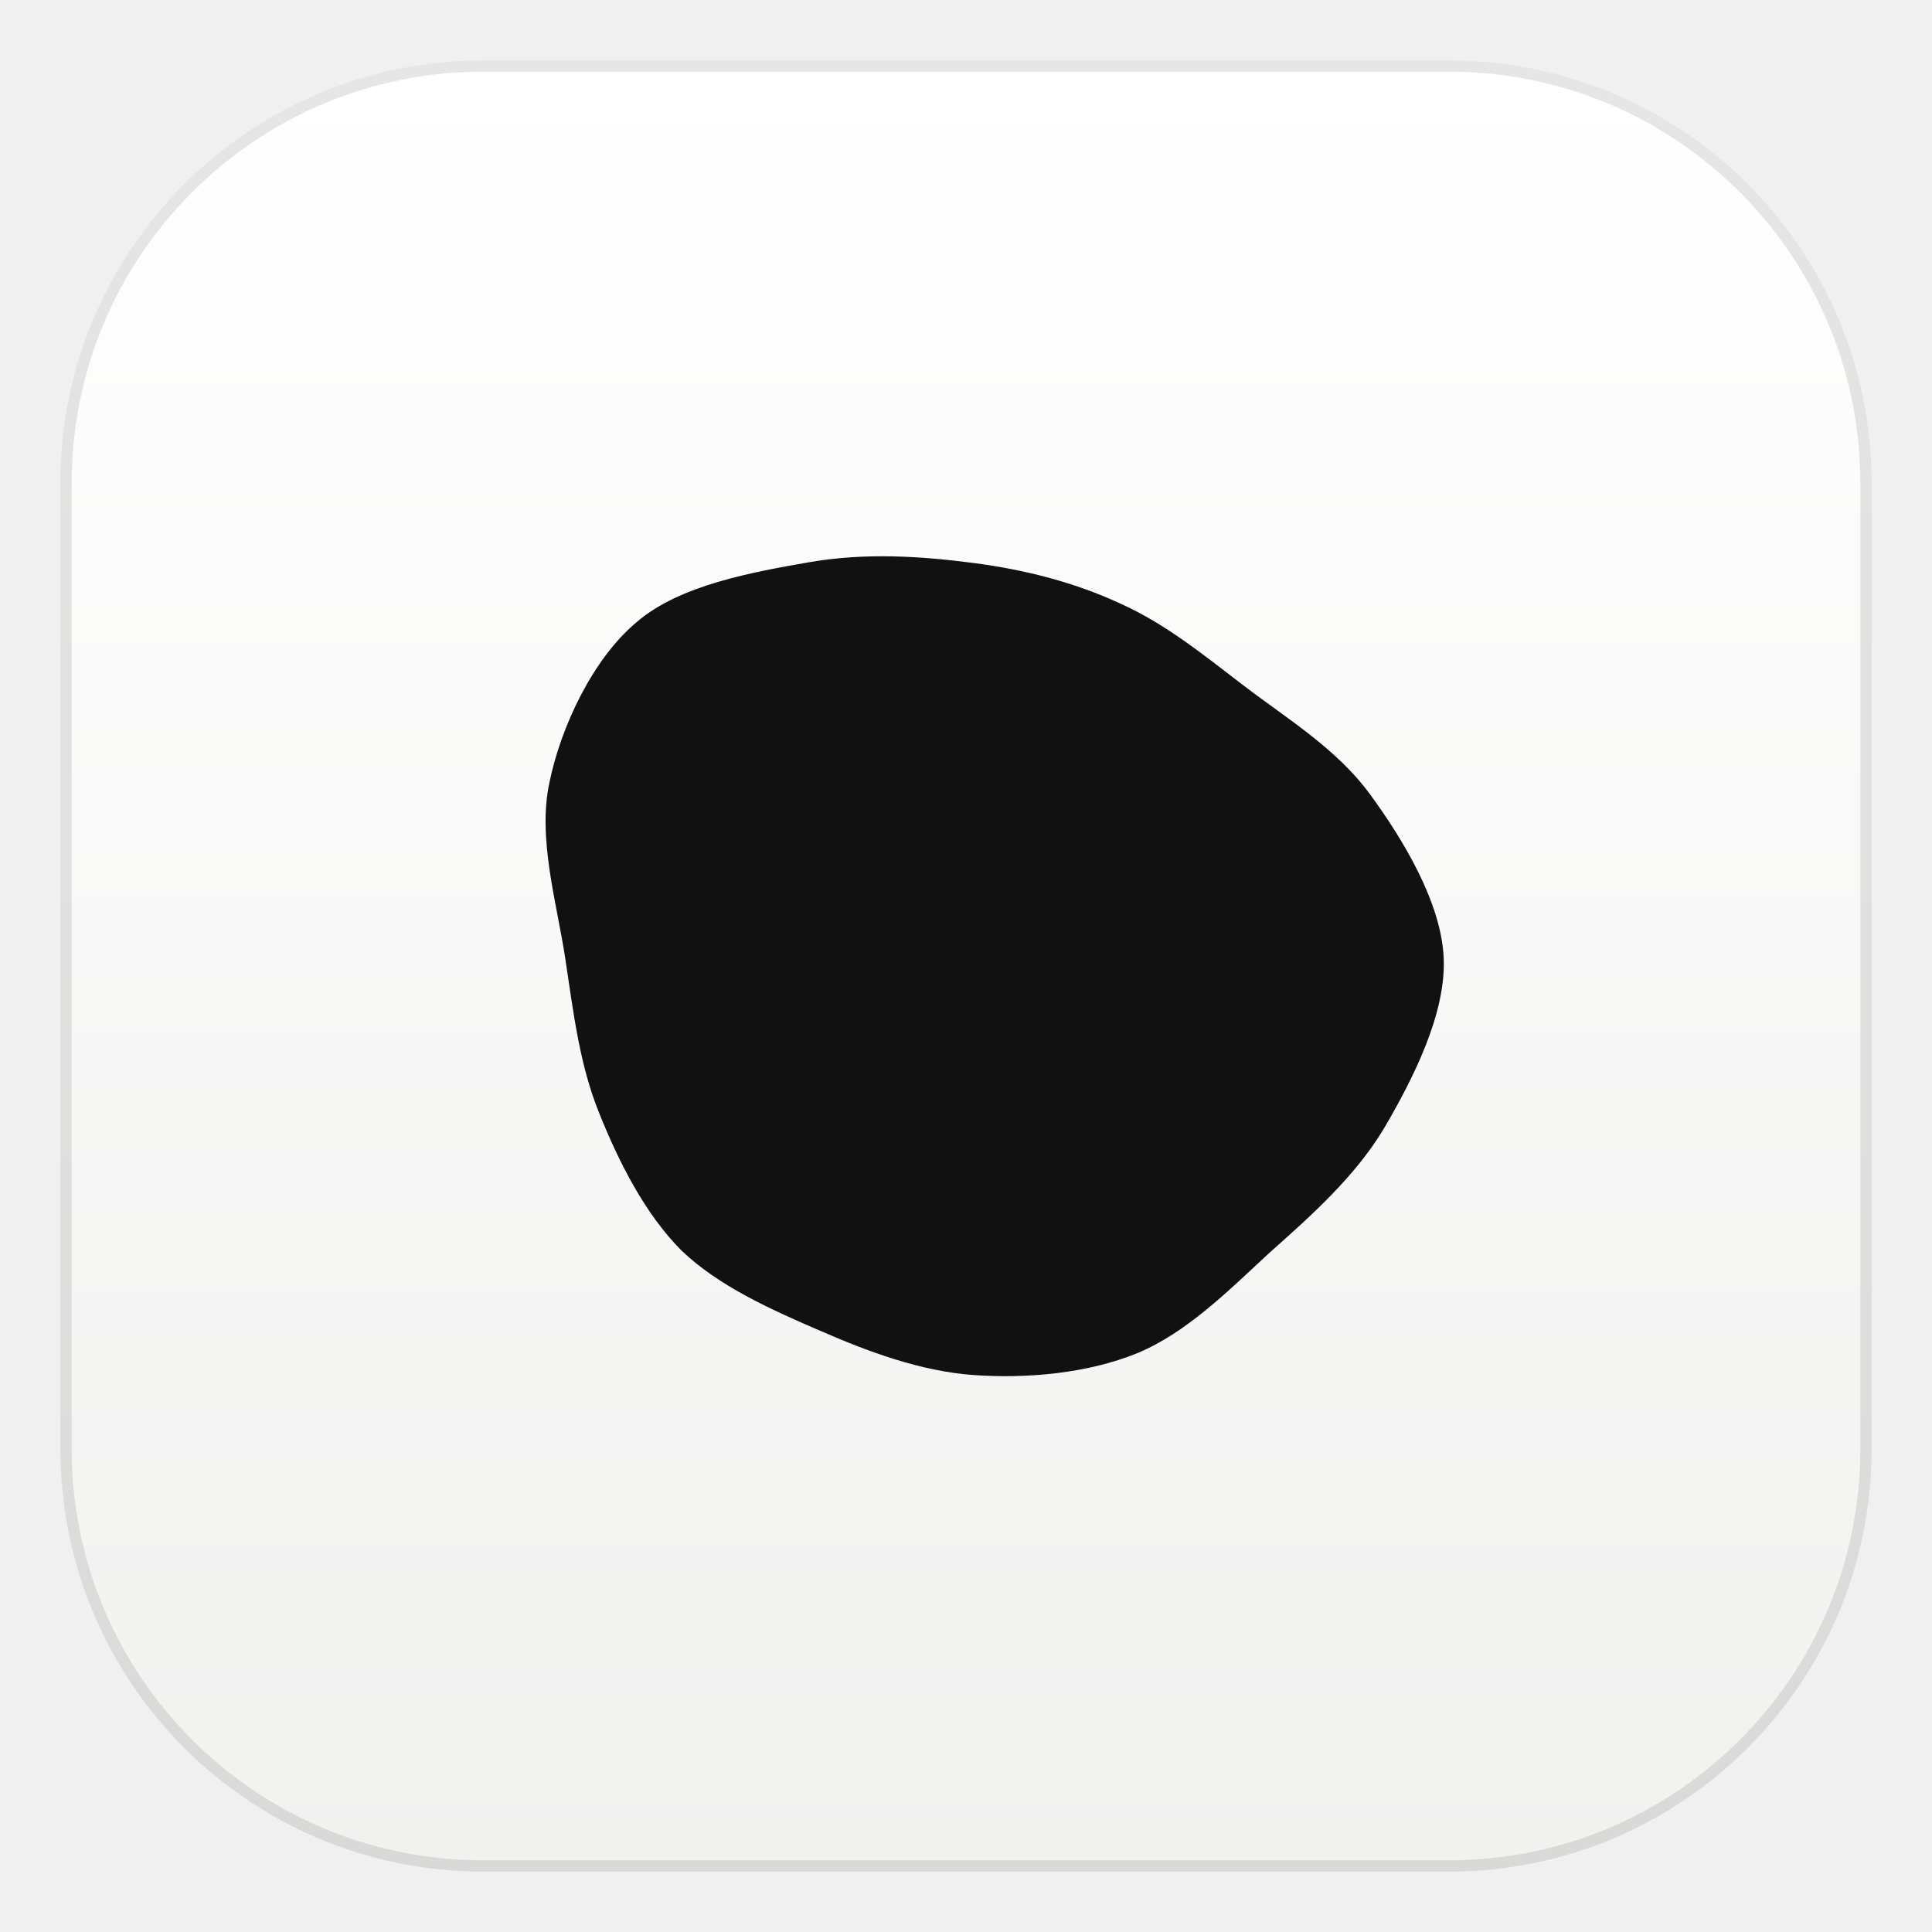
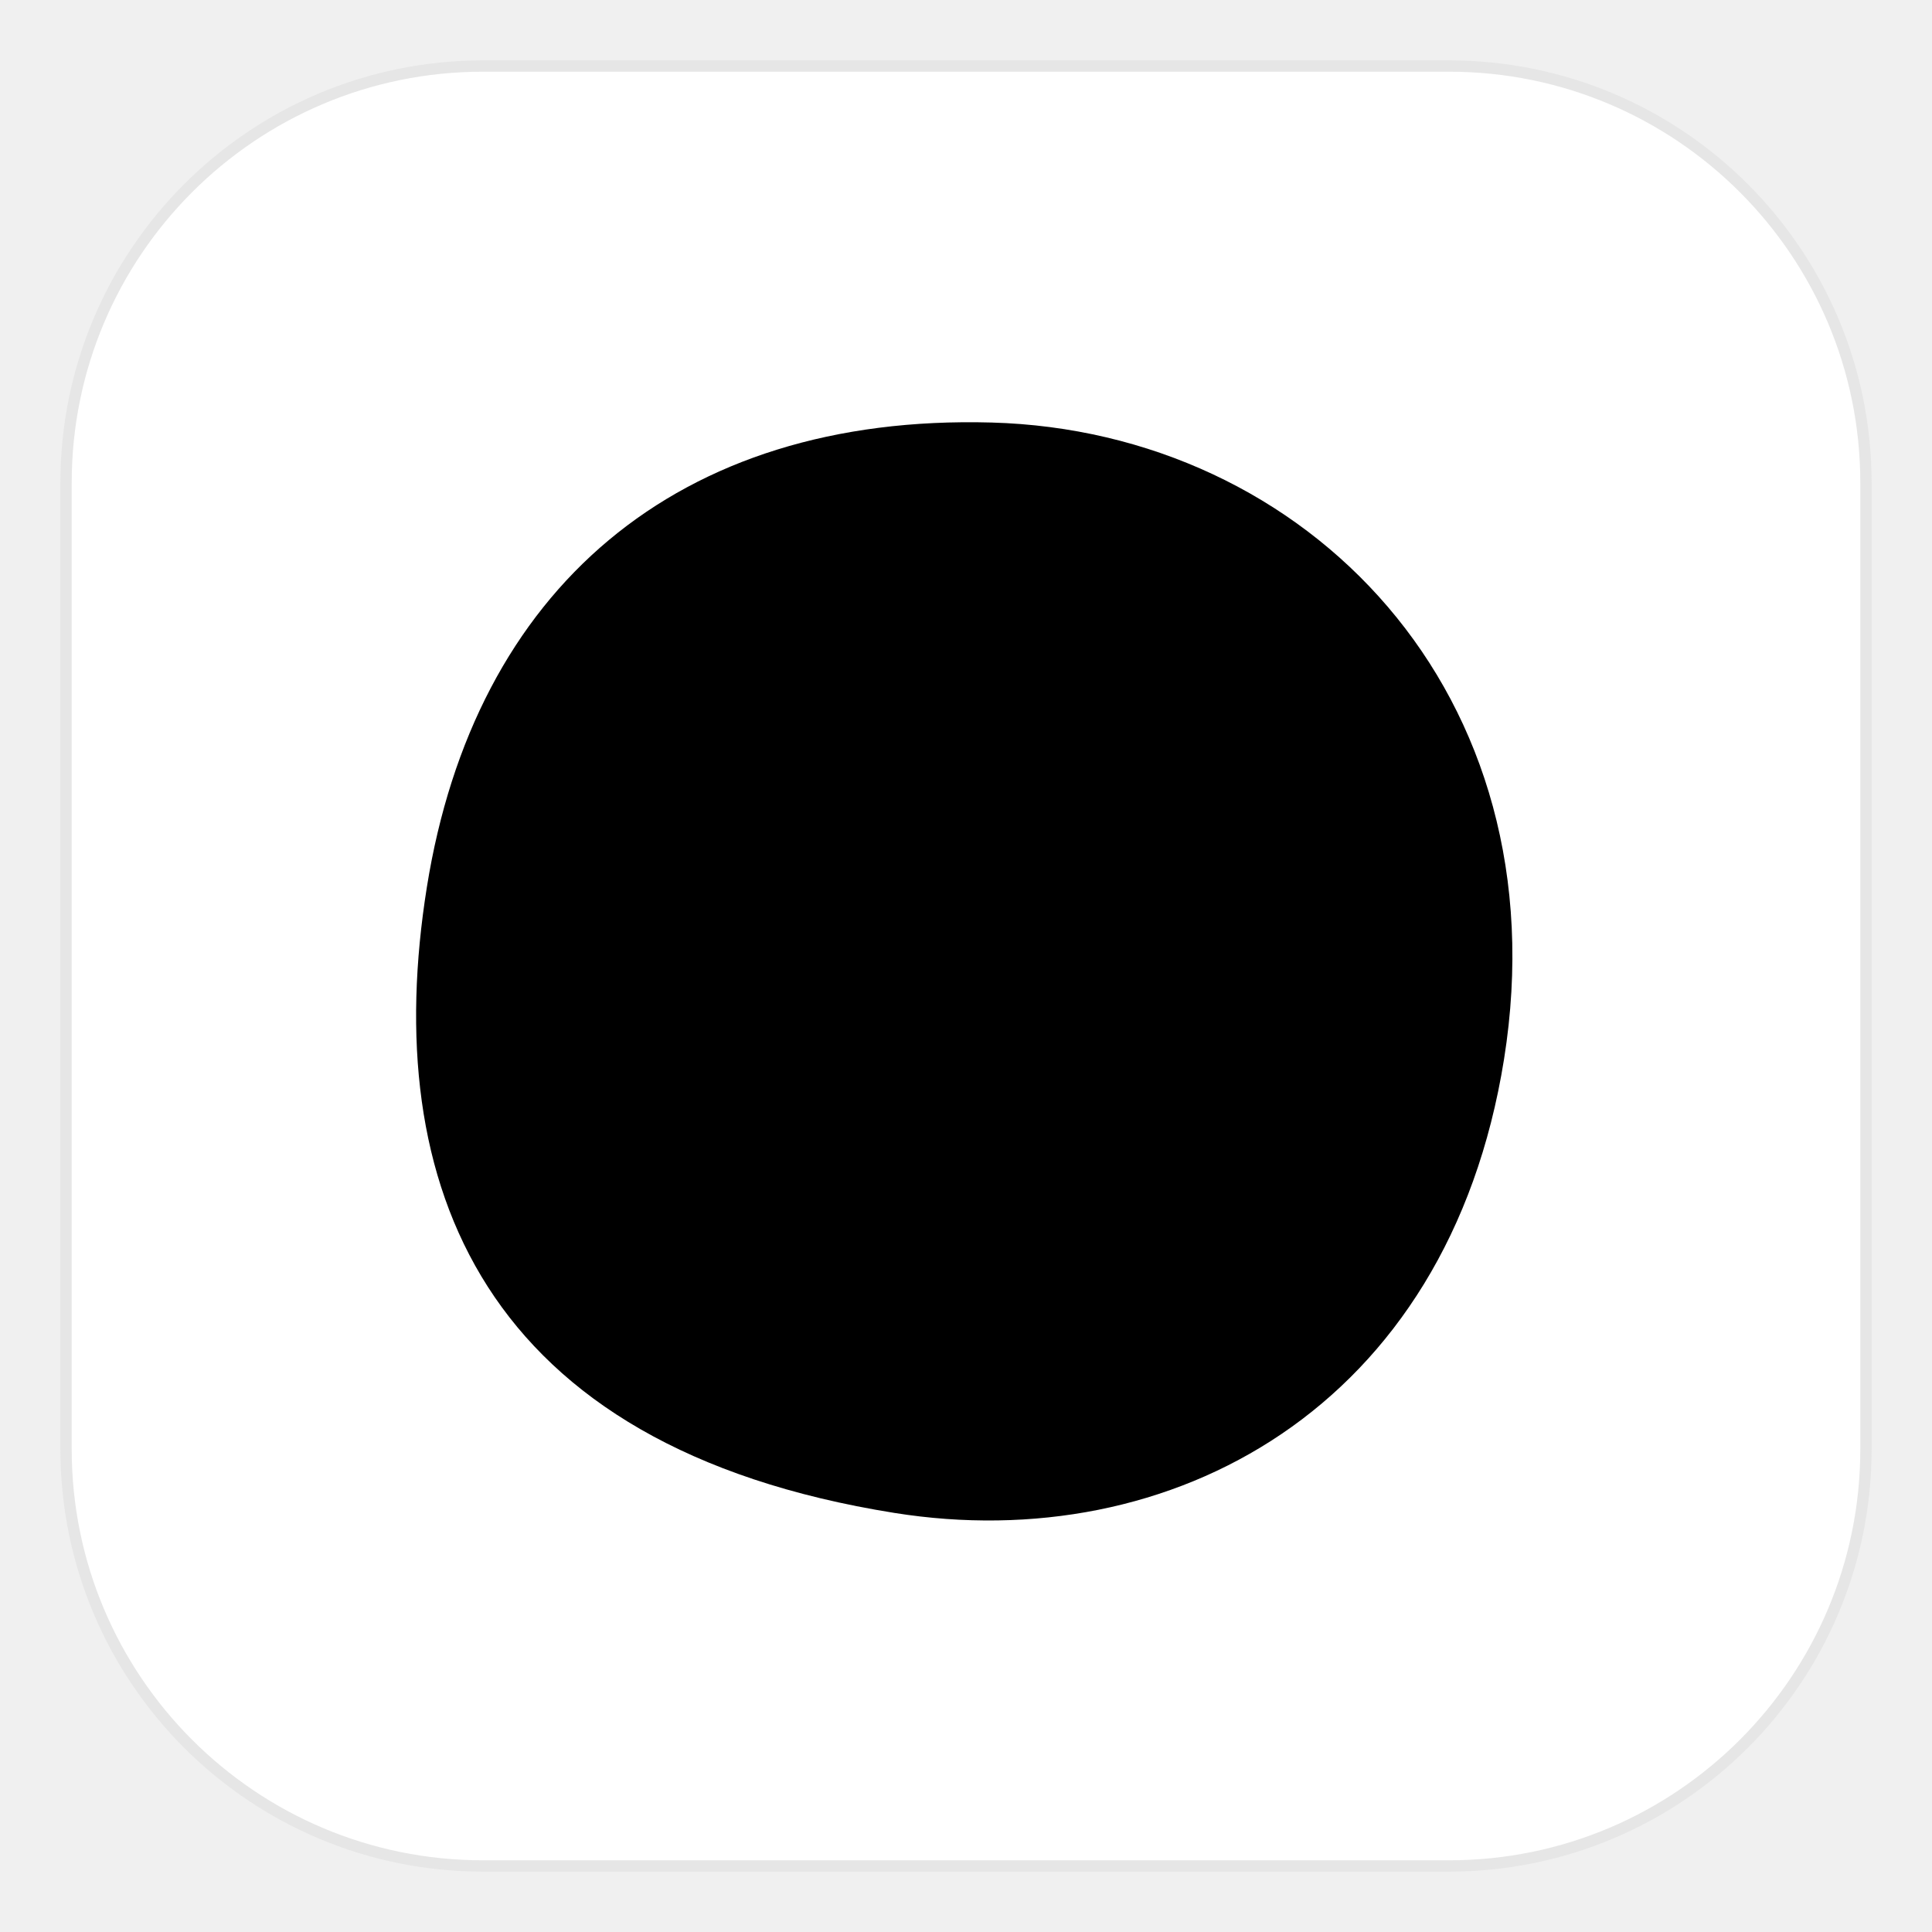
<svg xmlns="http://www.w3.org/2000/svg" viewBox="0 0 256 256">
-   <defs>
-     <linearGradient id="t" x1="0" y1="0" x2="0" y2="1">
-       <stop offset="0" stop-color="#ffffff" />
-       <stop offset="1" stop-color="#f1f1f0" />
-     </linearGradient>
-   </defs>
-   <rect x="8" y="8" width="240" height="240" rx="56" fill="url(#t)" />
+   <rect x="8" y="8" width="240" height="240" rx="56" fill="#ffffff" />
  <rect x="8.75" y="8.75" width="238.5" height="238.5" rx="55.25" fill="none" stroke="#000" stroke-opacity=".10" stroke-width="1.5" />
-   <path fill="#111112" d="M191.3 127.0C191.6 134.4 187.2 143.0 183.4 149.5C179.5 156.0 173.6 161.2 168.1 166.1C162.7 171.1 157.2 176.6 150.7 179.3C144.1 182.0 136.0 182.7 129.0 182.2C122.0 181.7 115.0 179.1 108.6 176.3C102.1 173.5 95.2 170.4 90.3 165.7C85.5 160.9 82.0 154.0 79.4 147.5C76.8 141.1 76.0 134.3 74.9 127.0C73.8 119.7 71.2 111.1 72.8 103.7C74.3 96.3 78.6 87.2 84.4 82.4C90.1 77.5 99.8 75.8 107.2 74.5C114.7 73.2 122.1 73.7 129.0 74.6C135.9 75.5 142.5 77.2 148.5 80.0C154.5 82.7 159.5 86.8 165.0 91.0C170.5 95.2 177.1 99.2 181.5 105.2C185.9 111.2 191.0 119.6 191.3 127.0Z" />
+   <g transform="translate(128 128) scale(0.33) translate(-414 -392)">
+     <path fill="#000" d="M385.261 611.607C219.361 585.126 178.45 479.811 197.515 360.372C216.58 240.934 297.729 170.29 424.261 173.781C550.793 177.272 653.49 282.5 630.039 429.412C607.599 570 496 629.284 385.261 611.607Z" />
+   </g>
</svg>
